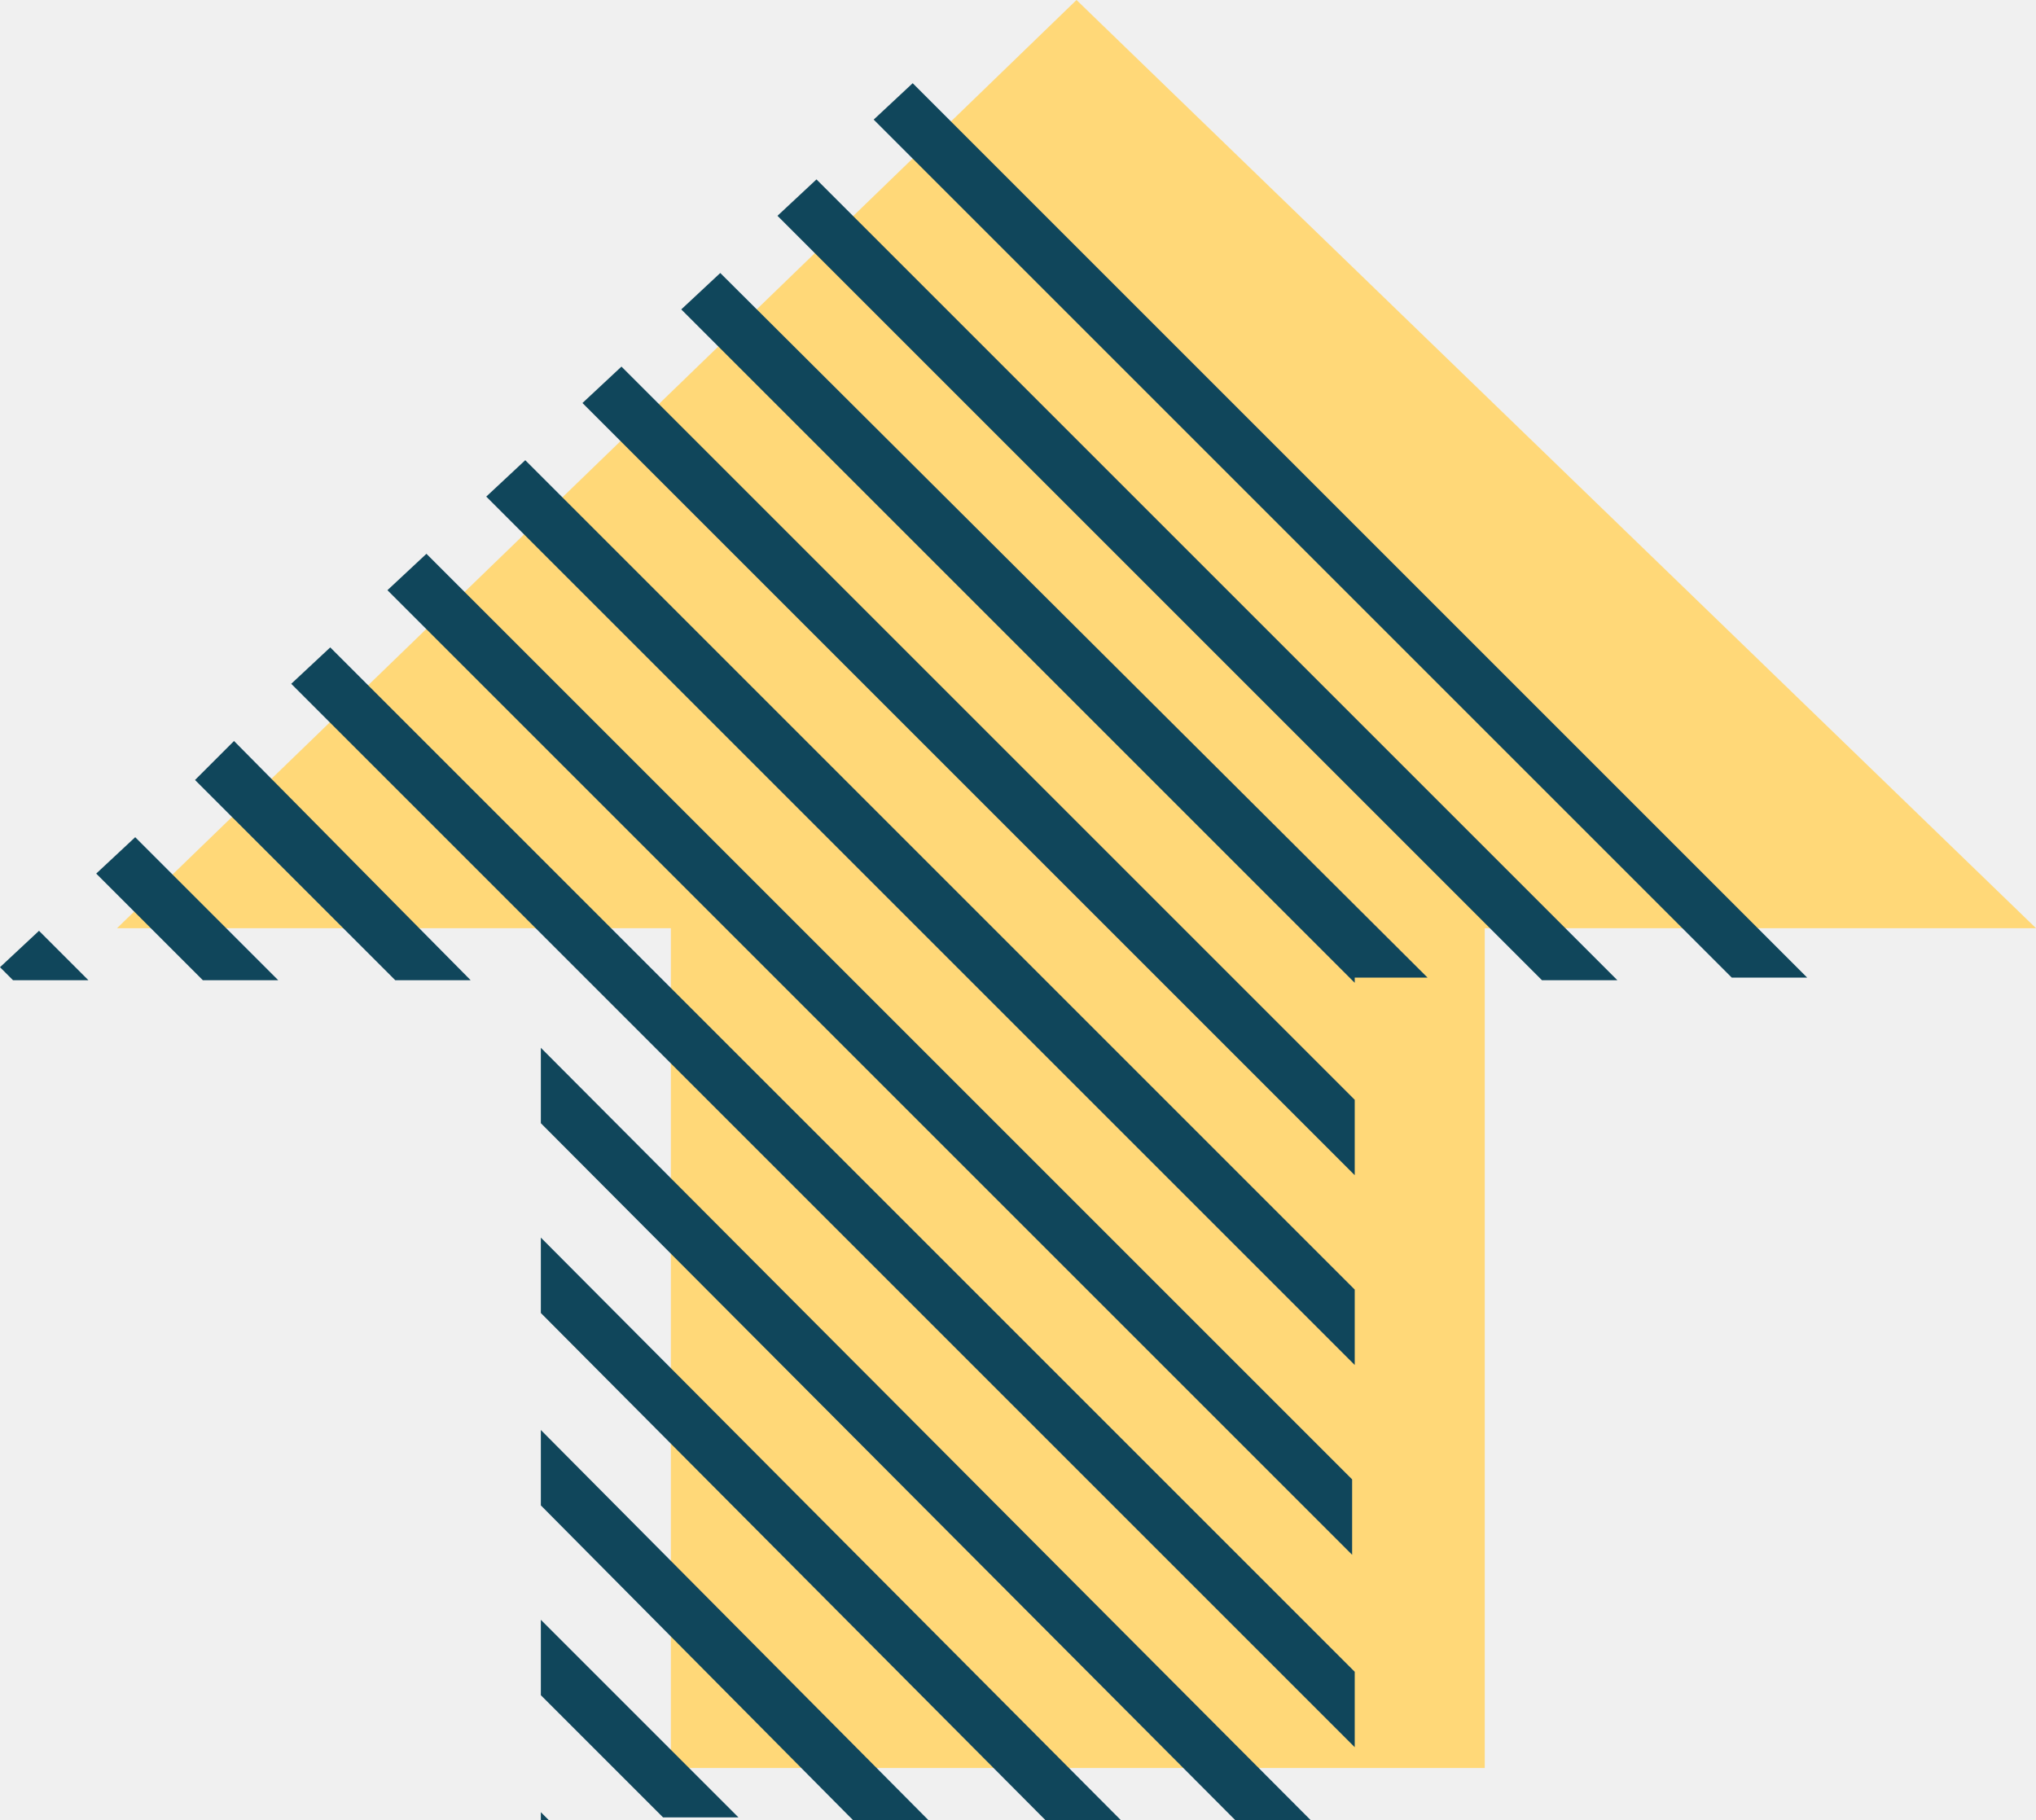
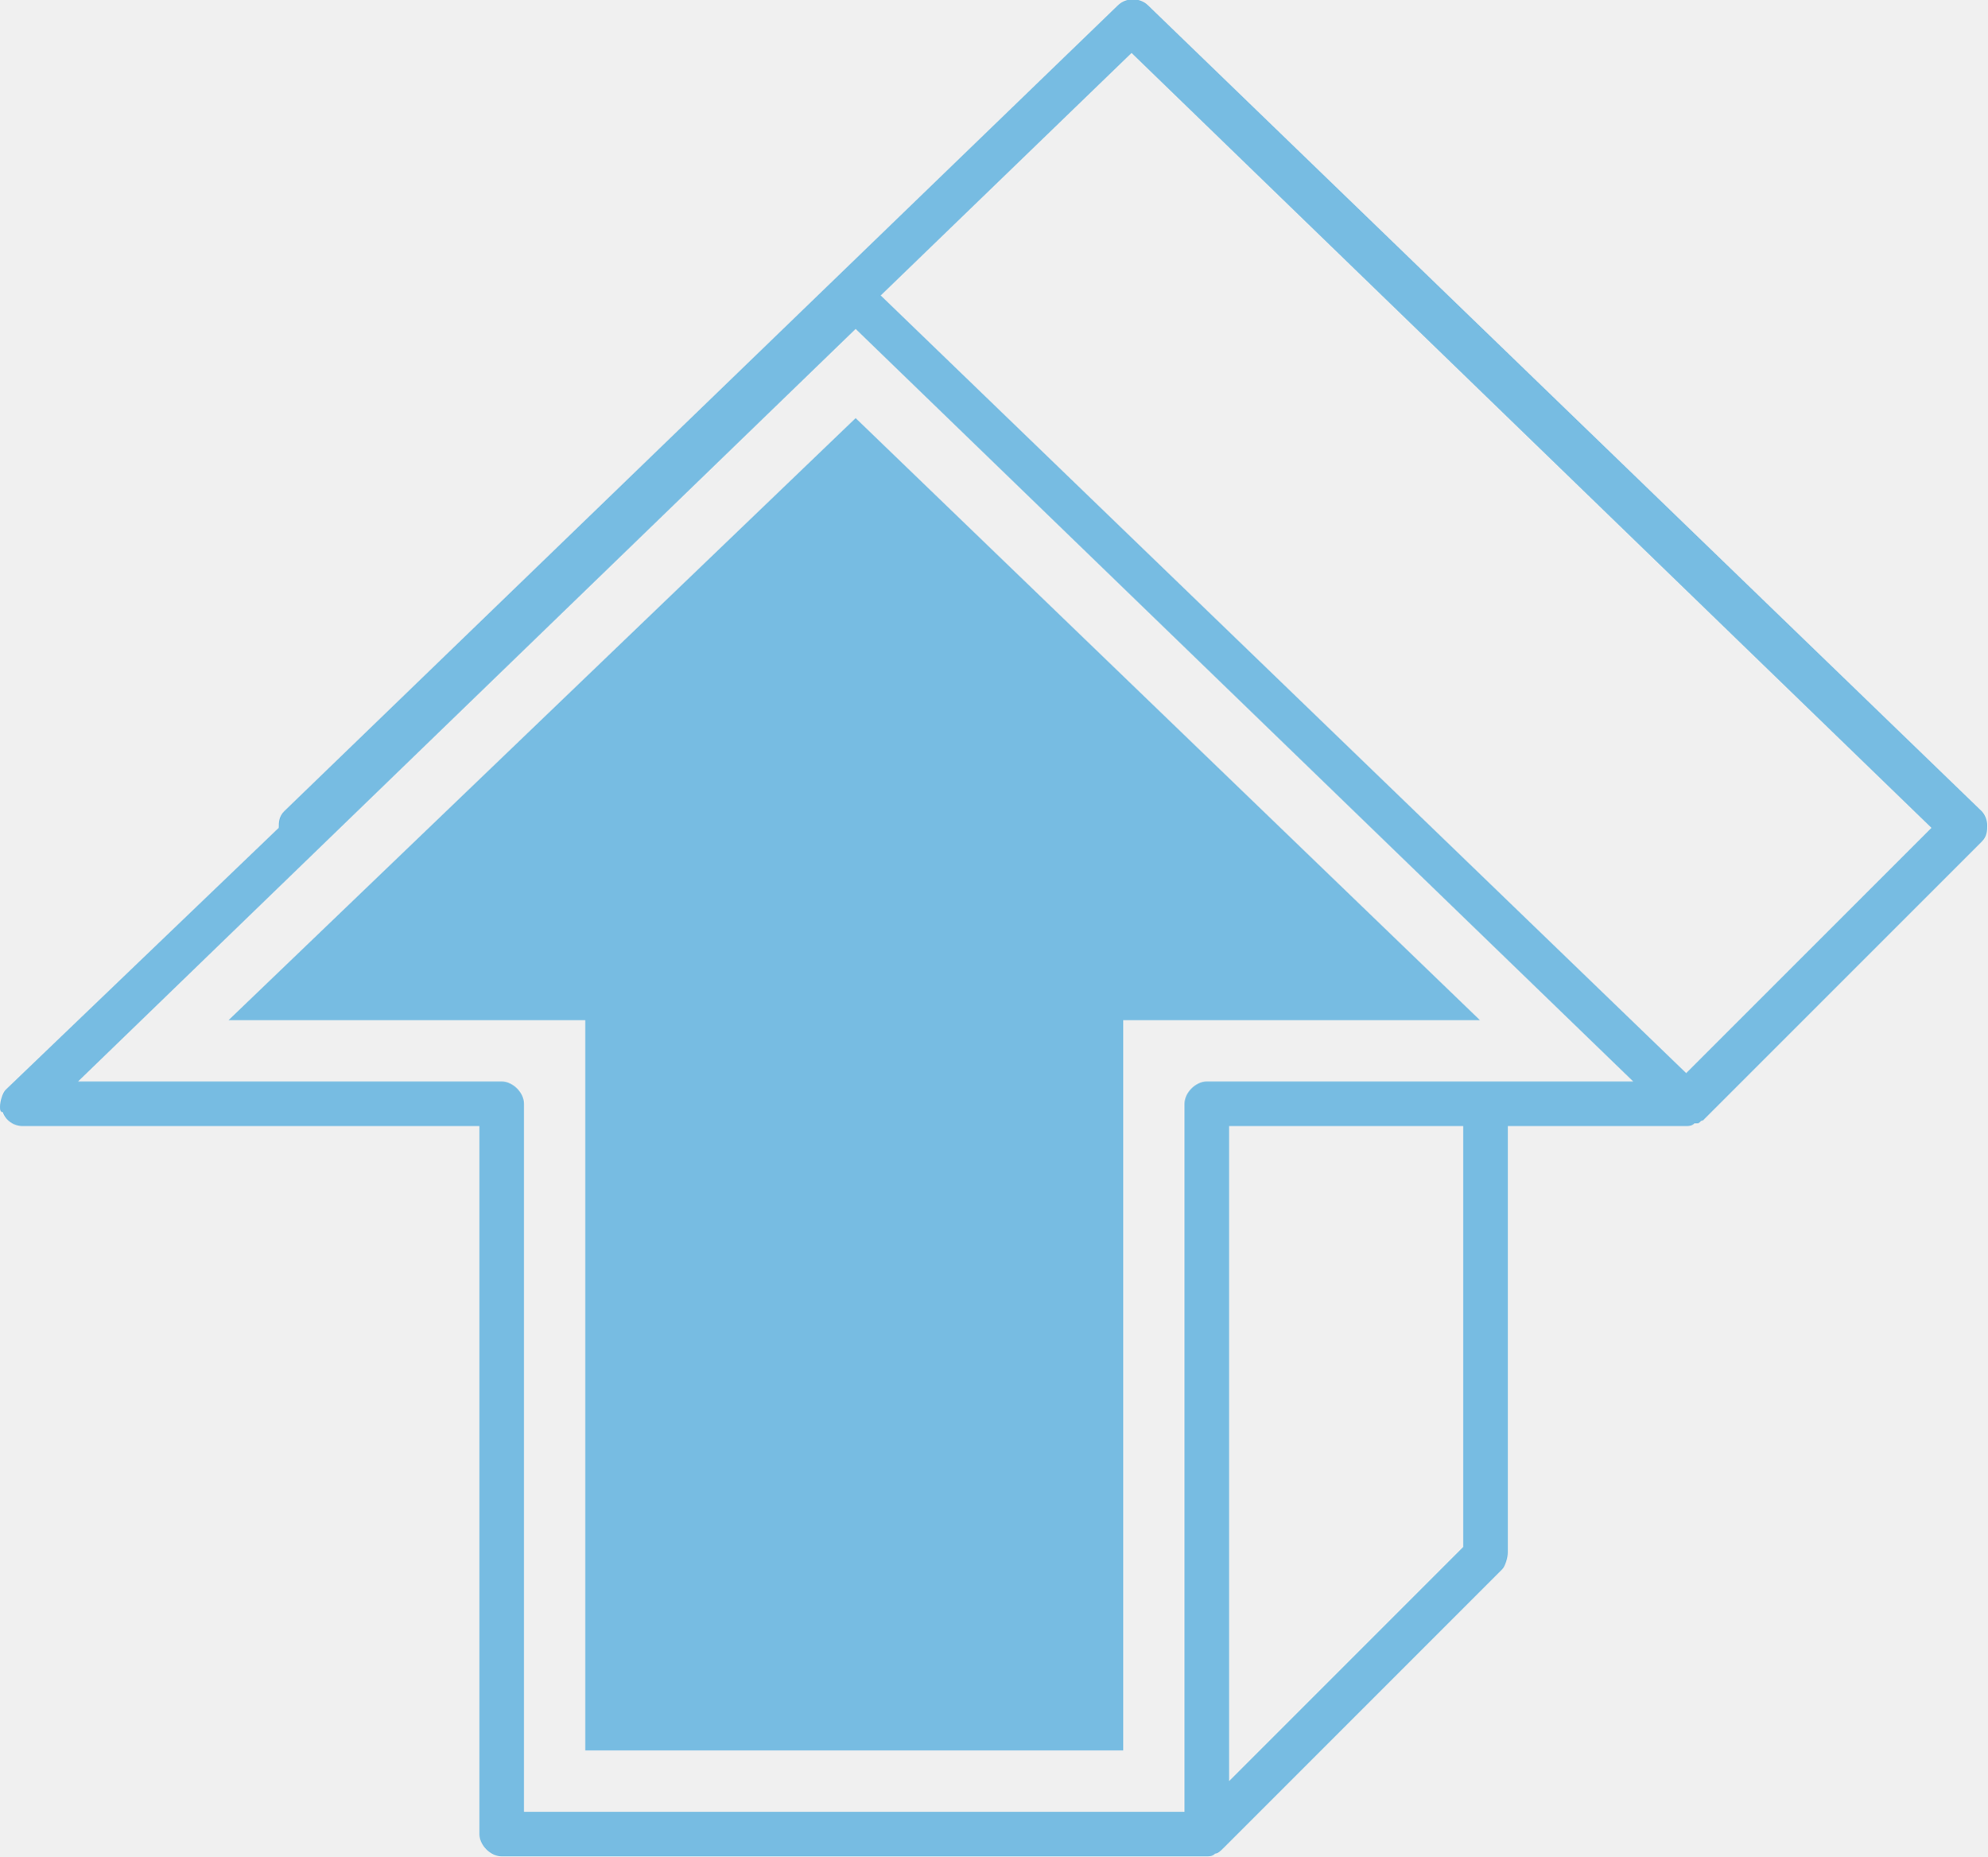
- <svg xmlns="http://www.w3.org/2000/svg" version="1.1" id="Layer_1" x="0px" y="0px" viewBox="0 0 78.3 70" style="enable-background:new 0 0 78.3 70;" xml:space="preserve">
+ <svg xmlns="http://www.w3.org/2000/svg" version="1.1" x="0px" y="0px" viewBox="0 0 71.3 66.6" style="enable-background:new 0 0 71.3 66.6;" xml:space="preserve">
  <style type="text/css">
	.st0{fill:#FFFFFF;}
- 	.st1{fill:#FFD878;}
- 	.st2{fill:none;stroke:#231F20;stroke-miterlimit:10;}
- 	.st3{fill:#231F20;}
+ 	.st1{fill:none;stroke:#231F20;stroke-miterlimit:10;}
+ 	.st2{fill:#231F20;}
+ 	.st3{fill:none;stroke:#231F20;stroke-width:0.886;stroke-miterlimit:10;}
	.st4{fill:none;stroke:#000000;stroke-width:3;stroke-miterlimit:10;}
- 	.st5{clip-path:url(#SVGID_2_);}
- 	.st6{fill:none;stroke:#10465B;stroke-width:2.082;stroke-linecap:round;stroke-linejoin:round;stroke-miterlimit:10;}
- 	.st7{fill:#10465B;}
- 	.st8{fill:none;stroke:#10465B;stroke-width:1.23;stroke-linecap:round;stroke-linejoin:round;stroke-miterlimit:10;}
+ 	.st5{fill:#77BCE2;}
+ 	.st6{fill:none;stroke:#77BCE2;stroke-width:1.771;stroke-miterlimit:10;}
+ 	.st7{fill:none;stroke:#77BCE2;stroke-width:1.959;stroke-linecap:round;stroke-linejoin:round;stroke-miterlimit:10;}
+ 	.st8{fill:#FFFFFF;stroke:#77BCE2;stroke-width:1.959;stroke-linecap:round;stroke-linejoin:round;stroke-miterlimit:10;}
+ 	.st9{fill:none;stroke:#77BCE2;stroke-width:2;stroke-linecap:round;stroke-linejoin:round;stroke-miterlimit:10;}
</style>
-   <polygon class="st1" points="41.4,0 4.5,35.7 25.8,35.7 25.8,68 57.1,68 57.1,35.7 78.3,35.7 " />
-   <path class="st7" d="M0,37.2l1.5-1.4l1.9,1.9H0.5L0,37.2z M9,28.5L7.5,30l7.7,7.7h2.9L9,28.5z M20.8,47.6v2.9L40.2,70h2.9L20.8,47.6  z M20.8,62.3v2.9l4.7,4.7h2.9L20.8,62.3z M20.8,69.7V70h0.3L20.8,69.7z M7.8,37.7h2.9l-5.5-5.5l-1.5,1.4L7.8,37.7z M20.8,40.3v2.9  L47.5,70h2.9L20.8,40.3z M20.8,55v2.9L32.8,70h2.9L20.8,55z M31.4,6.9l-1.5,1.4l29.4,29.4h2.9L31.4,6.9z M12.7,24.9l-1.5,1.4  l40.9,40.9v-2.9L12.7,24.9z M27.7,10.5l-1.5,1.4l25.9,25.9v-0.2h2.8L27.7,10.5z M35.1,3.2l-1.5,1.4l33,33h2.9L35.1,3.2z M16.4,21.3  l-1.5,1.4l37.1,37.1v-2.9L16.4,21.3z M20.2,17.7l-1.5,1.4l33.4,33.4v-2.9L20.2,17.7z M23.9,14.1l-1.5,1.4l29.7,29.7v-2.9L23.9,14.1z  " />
+   <g id="Layer_2">
+ </g>
+   <g id="Layer_1">
+     <g>
+       <path class="st5" d="M71.1,29.1L41.2,0.2c-0.3-0.3-0.8-0.3-1.1,0L10.2,29.1c-0.2,0.2-0.2,0.4-0.2,0.6l-9.8,9.4    C0.1,39.2,0,39.5,0,39.7c0,0.1,0,0.2,0.1,0.2c0.1,0.3,0.4,0.5,0.7,0.5h16.4v25.4v0c0,0.4,0.4,0.8,0.8,0.8h25.3    c0.1,0,0.2,0,0.3-0.1c0,0,0,0,0,0c0.1,0,0.2-0.1,0.3-0.2l10-10c0.1-0.1,0.2-0.4,0.2-0.6V40.4h6.4c0.1,0,0.2,0,0.3-0.1    c0,0,0,0,0.1,0c0.1,0,0.1-0.1,0.2-0.1c0,0,0,0,0,0l10-10c0.2-0.2,0.2-0.4,0.2-0.6C71.3,29.4,71.2,29.2,71.1,29.1z M53.3,38.8    C53.3,38.8,53.3,38.9,53.3,38.8l-10,0c-0.4,0-0.8,0.4-0.8,0.8V65H18.8V39.6v0c0-0.4-0.4-0.8-0.8-0.8H2.8l27.9-27l27.9,27H53.3z     M52.5,55.5l-8.4,8.4V40.4h8.4V55.5z M60.5,38.5L31.6,10.6l9-8.7l28.7,27.8L60.5,38.5z" />
+       <polygon class="st5" points="8.2,36.6 21,36.6 21,62.8 40.3,62.8 40.3,36.6 53.1,36.6 30.7,15   " />
+     </g>
+   </g>
</svg>
